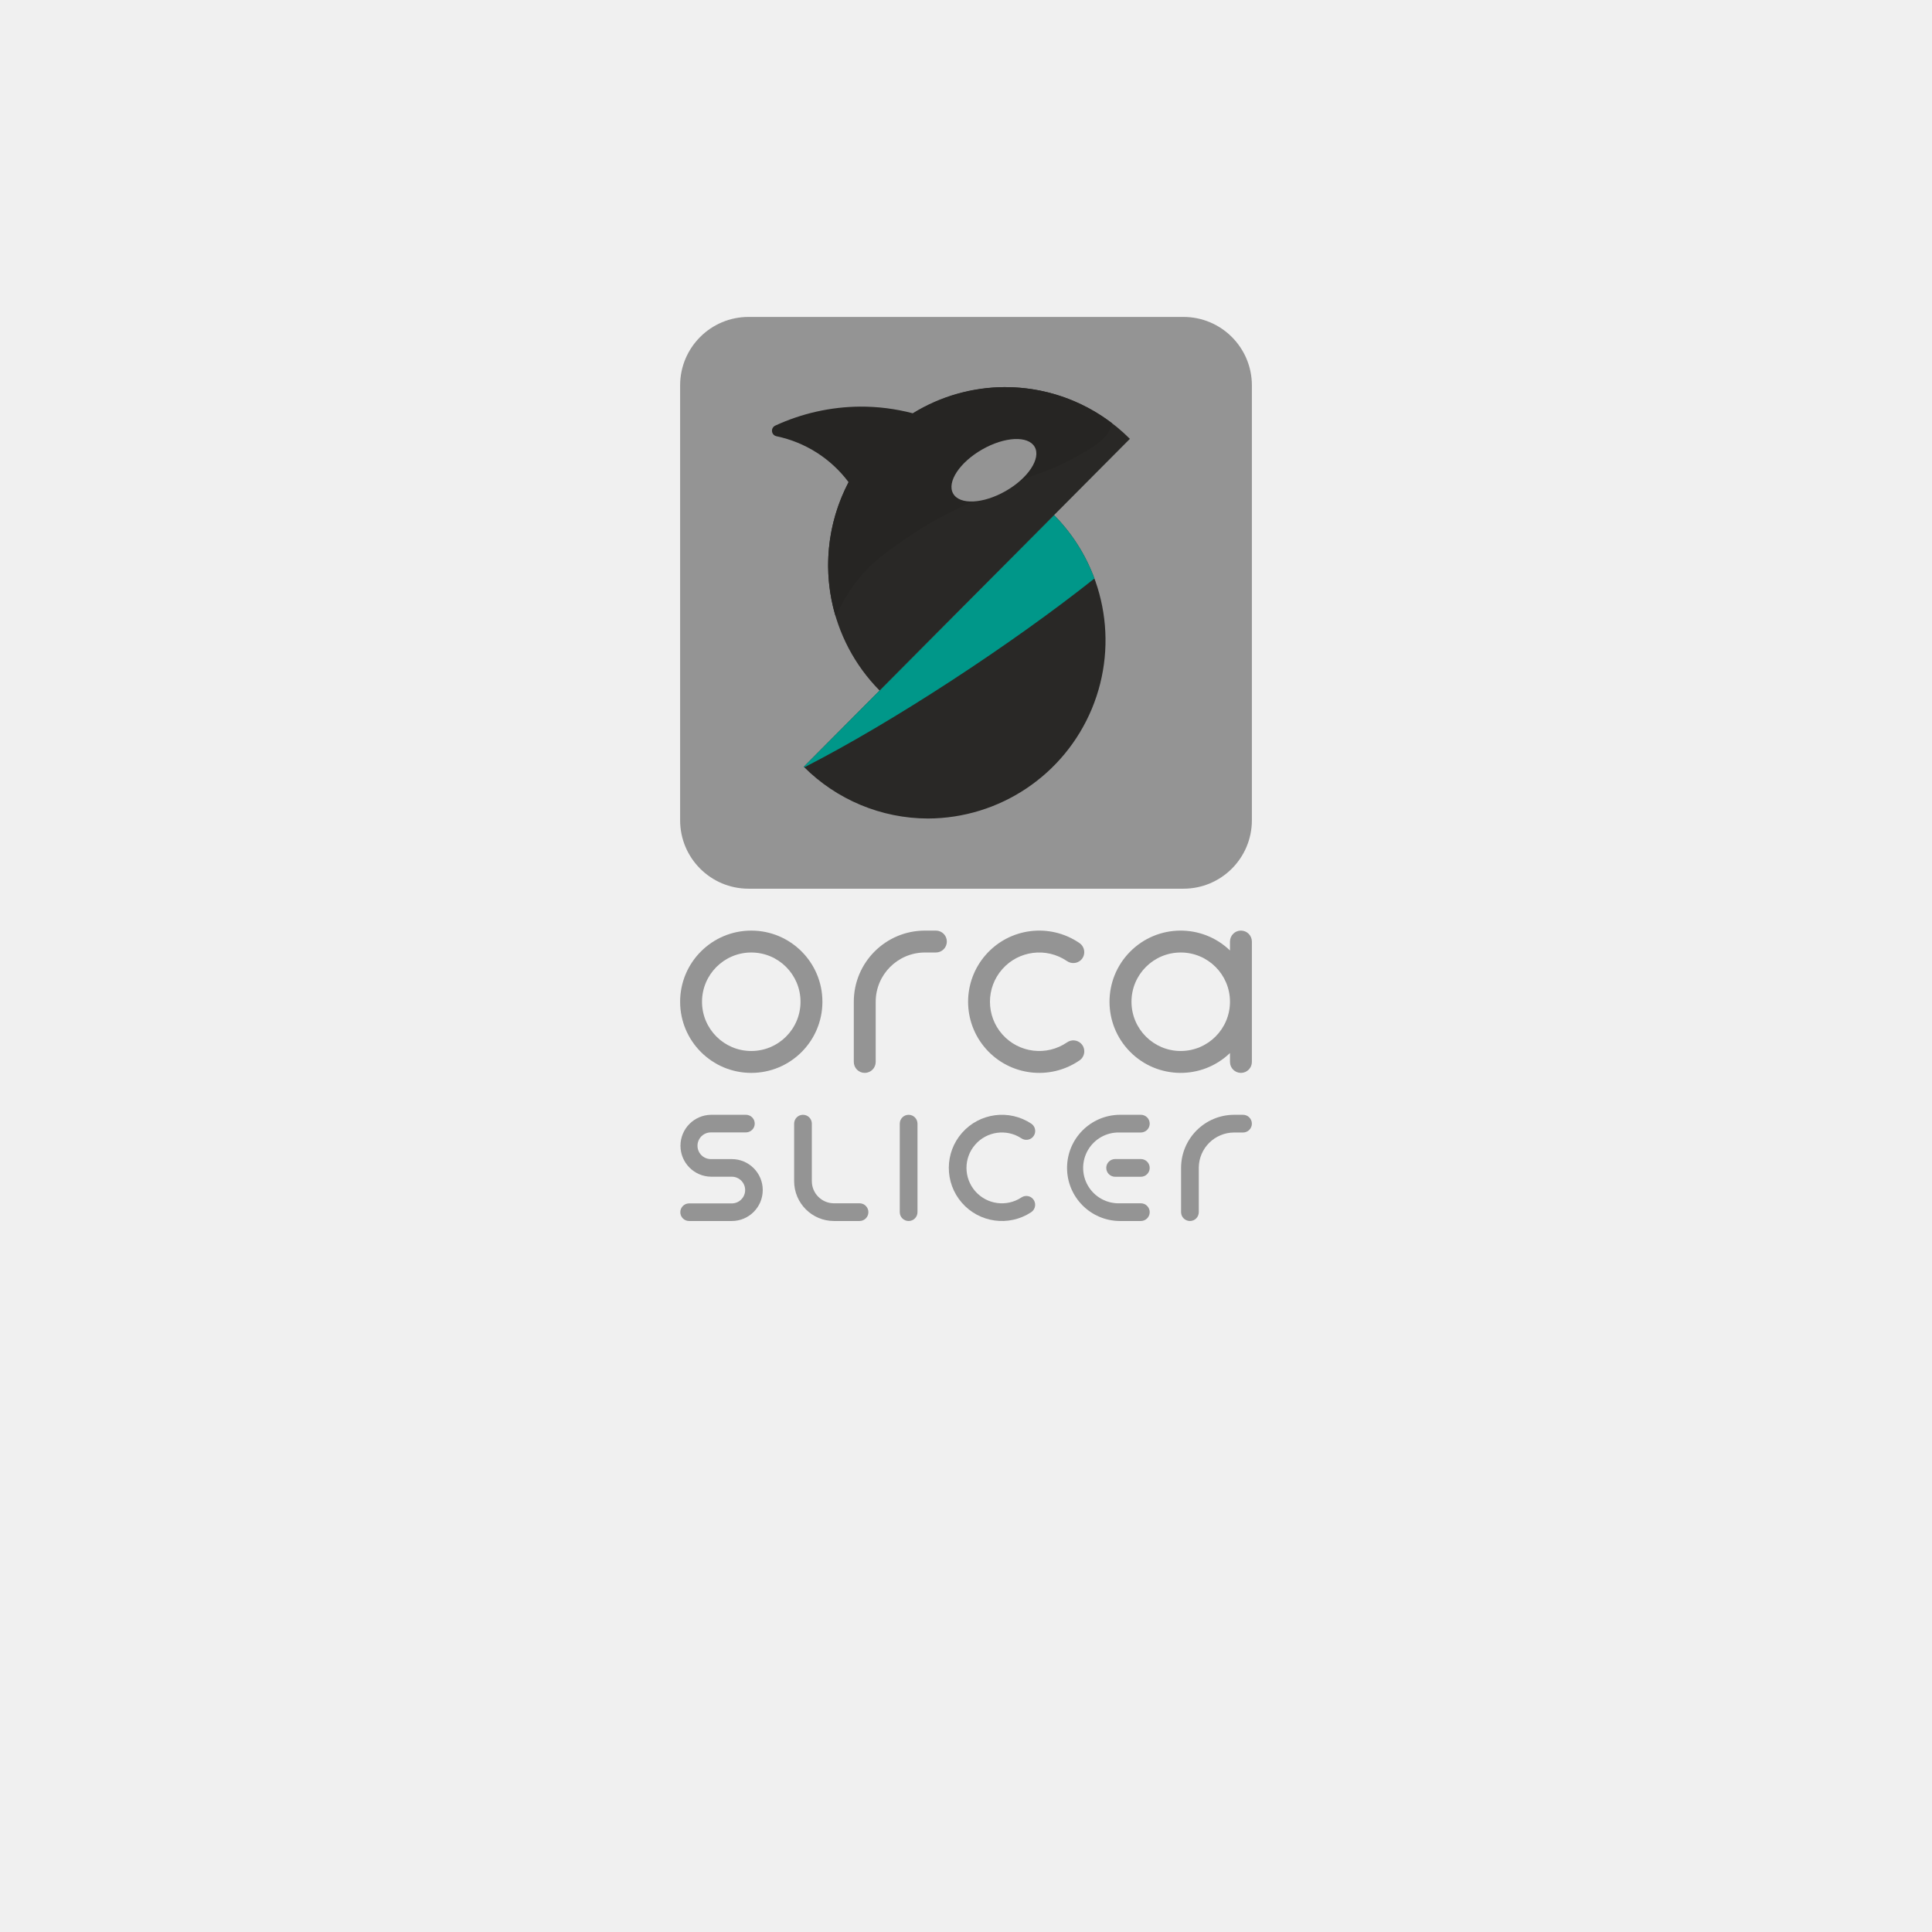
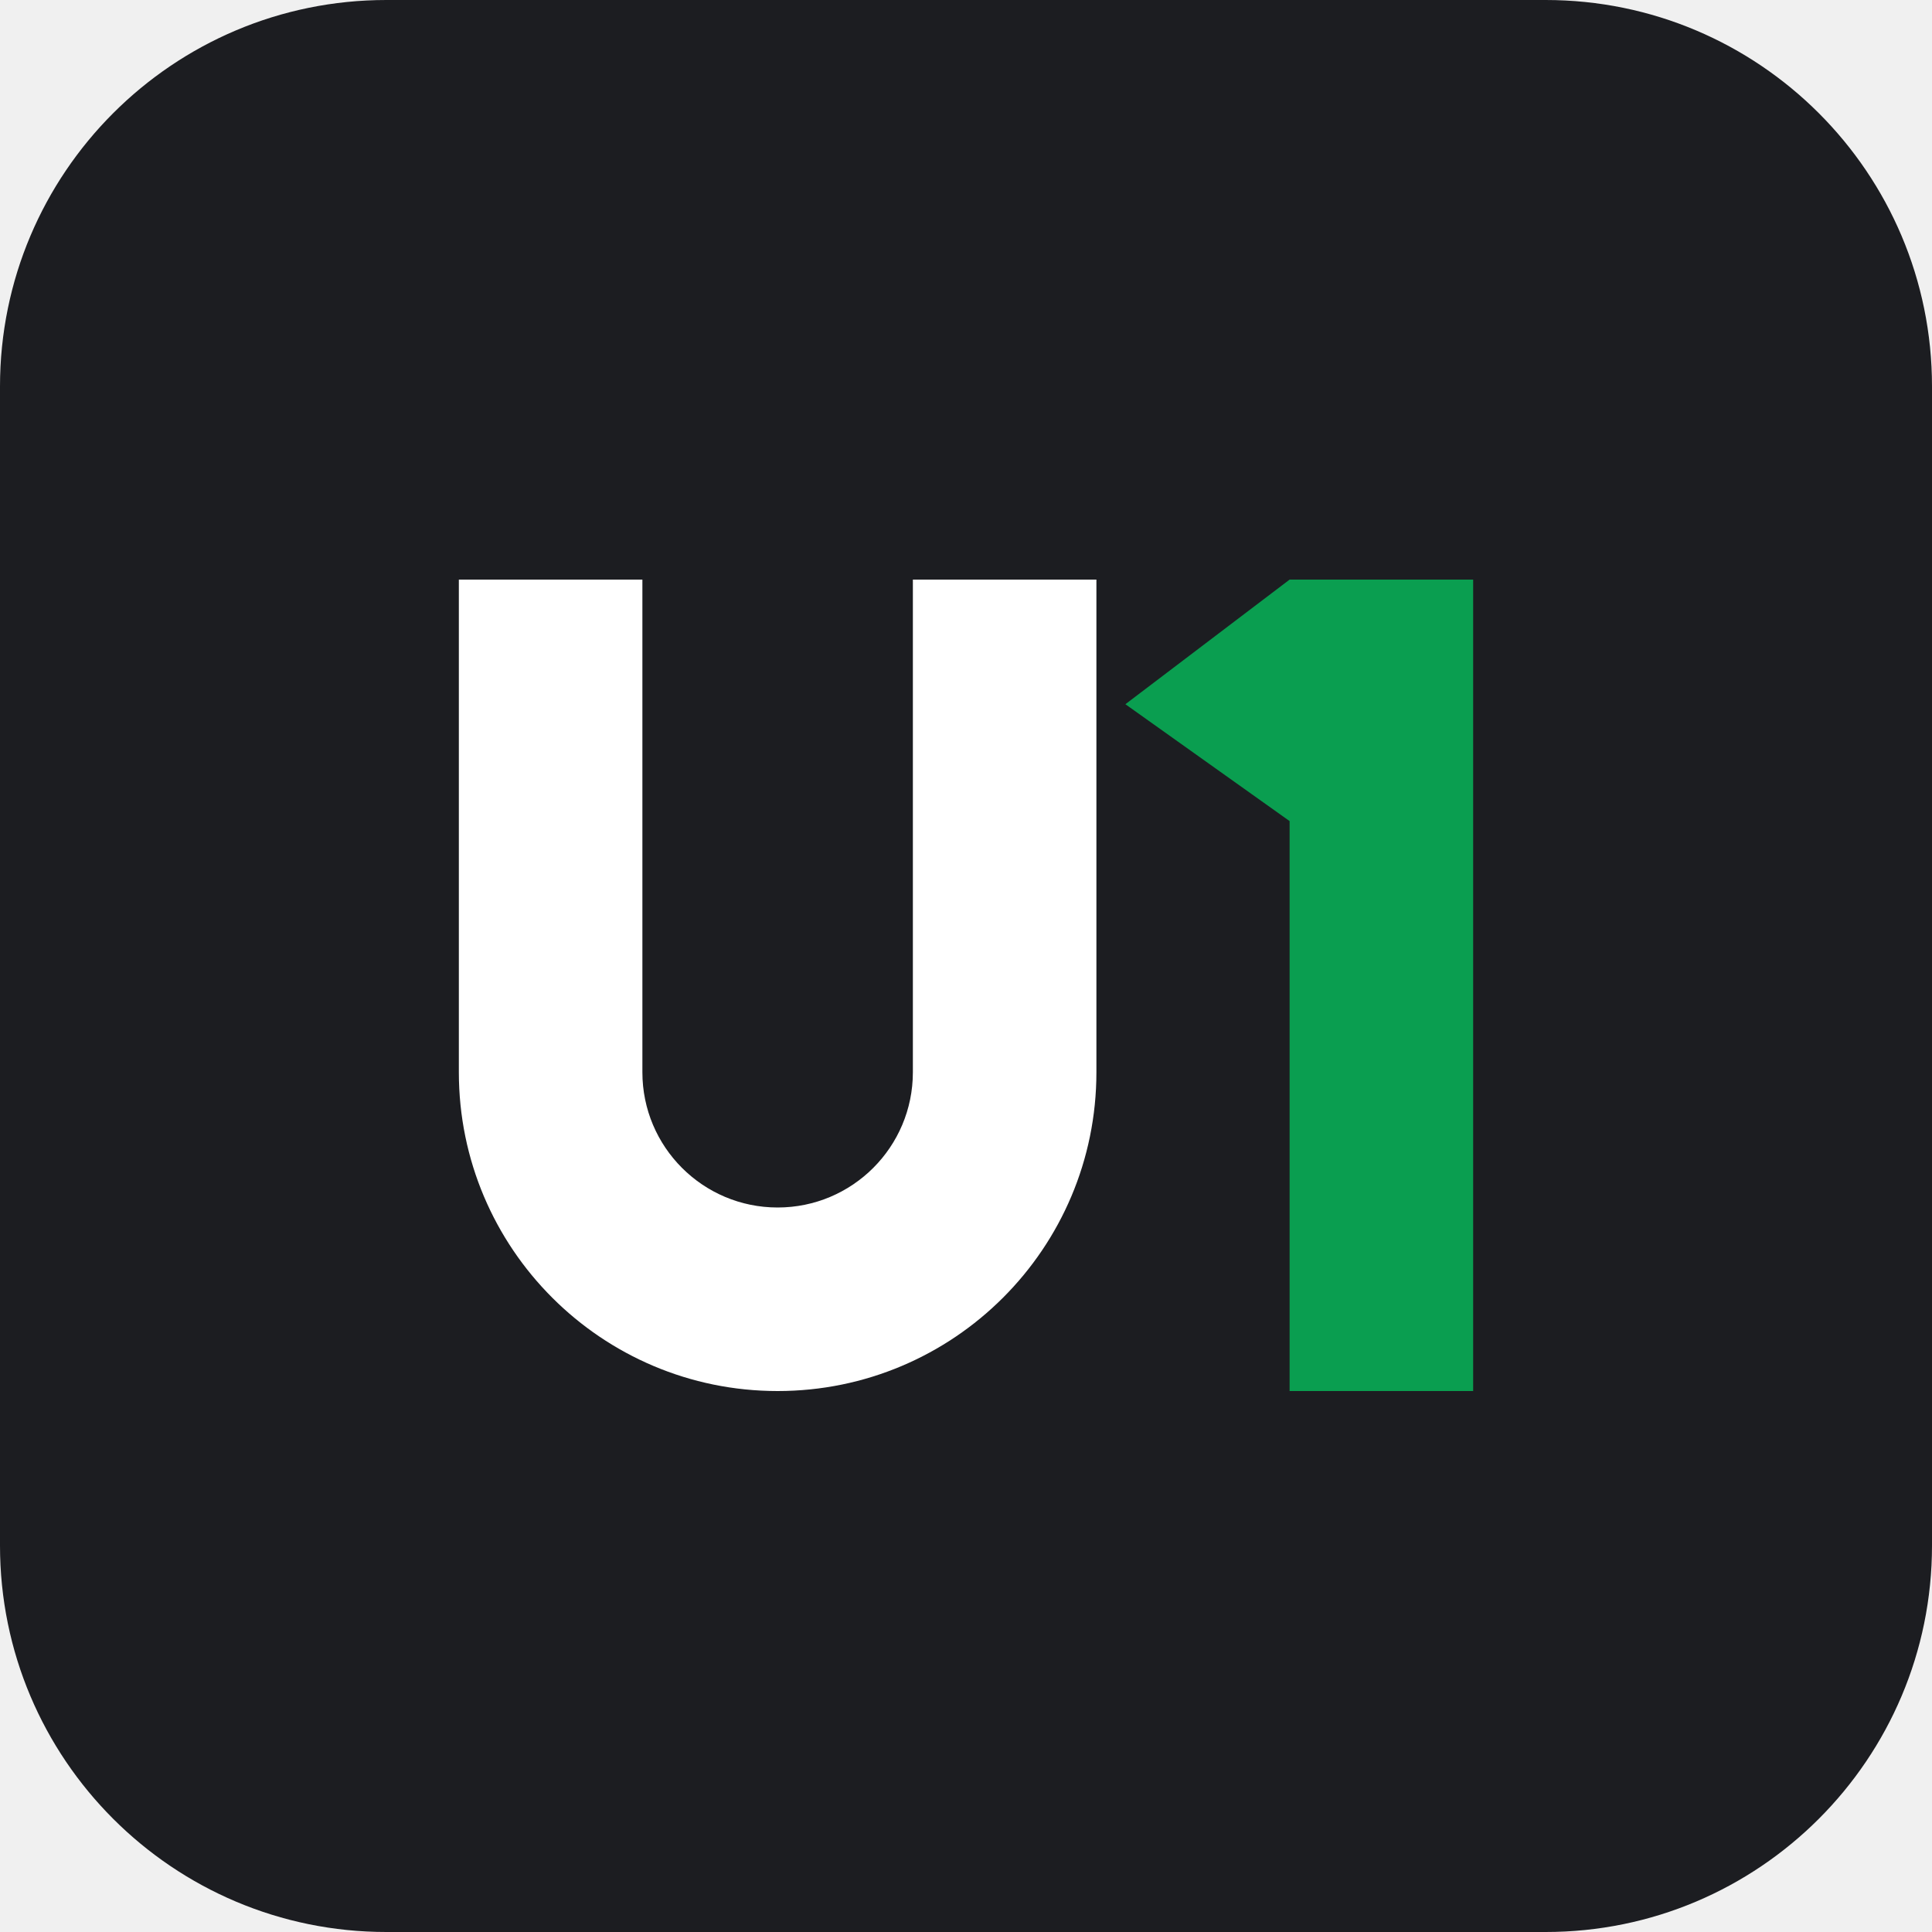
<svg xmlns="http://www.w3.org/2000/svg" width="480" height="480" viewBox="0 0 480 480">
-   <rect x="168.974" y="78.742" width="142.052" height="142.052" rx="17" style="fill:#949494" />
-   <path d="M225.746,276.969a2.2,2.2,0,0,0-2.2,2.2v21.989a2.2,2.2,0,0,0,4.4,0V279.168A2.2,2.2,0,0,0,225.746,276.969Z" style="fill:#949494" />
-   <path d="M283.441,276.969h-5.255a13.194,13.194,0,0,0,0,26.387h5.255a2.2,2.2,0,1,0,0-4.4h-5.255a8.8,8.8,0,1,1,0-17.591h5.255a2.2,2.2,0,0,0,0-4.4Z" style="fill:#949494" />
-   <path d="M283.441,287.964h-6.392a2.2,2.2,0,1,0,0,4.4h6.392a2.2,2.2,0,1,0,0-4.4Z" style="fill:#949494" />
-   <path d="M181.812,303.356H171.16a2.187,2.187,0,0,1,0-4.373h10.652a3.317,3.317,0,1,0,0-6.634h-5.148a7.691,7.691,0,0,1,0-15.381h8.706a2.187,2.187,0,0,1,0,4.373h-8.706a3.318,3.318,0,1,0,0,6.635h5.148a7.69,7.69,0,1,1,0,15.38Z" style="fill:#949494" />
-   <path d="M199.693,190.506a43.712,43.712,0,0,0,30.813,12.852,44.267,44.267,0,0,0,31.375-75.383Z" style="fill:#292826" />
-   <path d="M261.881,127.975l-62.188,62.531c.044.044.09.087.135.131,21.787-11.113,51.619-30.64,72.085-46.913a44.3,44.3,0,0,0-10.032-15.749" style="fill:#009789" />
-   <path d="M249.723,96.178a44.268,44.268,0,0,0-31.193,75.383l62.187-62.531a43.712,43.712,0,0,0-30.994-12.852" style="fill:#292826" />
-   <path d="M249.723,96.178a43.581,43.581,0,0,0-22.952,6.5,50.549,50.549,0,0,0-13.118-1.655,51.271,51.271,0,0,0-21.035,4.714,1.4,1.4,0,0,0,.288,2.645,29.987,29.987,0,0,1,17.908,11.4,44.556,44.556,0,0,0-3.2,33.392,44.117,44.117,0,0,1,4.438-7.74c4.038-5.549,8.308-8.437,14.616-12.7,4.646-3.144,11.1-6.83,29.652-14.454a63.117,63.117,0,0,0,13.584-6.261c3.1-1.844,5.462-3.585,6.209-6.307q.079-.288.144-.569a43.617,43.617,0,0,0-26.535-8.959" style="fill:#262523" />
-   <path d="M257.068,111.039c1.613,2.852-1.615,7.758-7.211,10.958s-11.439,3.482-13.052.63,1.615-7.758,7.211-10.958,11.439-3.482,13.052-.63" style="fill:#949494" />
-   <path d="M253.771,297.505a8.8,8.8,0,1,1-.01-14.692,2.207,2.207,0,0,0,2.783-.261h0a2.192,2.192,0,0,0-.294-3.363,13.193,13.193,0,1,0-.085,22,2.213,2.213,0,0,0,.38-3.418l0,0A2.2,2.2,0,0,0,253.771,297.505Z" style="fill:#949494" />
-   <path d="M213.55,298.958H207.2a5.5,5.5,0,0,1-5.5-5.5V279.167a2.2,2.2,0,0,0-4.4,0v14.294a9.906,9.906,0,0,0,9.895,9.895h6.355a2.2,2.2,0,1,0,0-4.4Z" style="fill:#949494" />
-   <path d="M308.827,281.367h-2.2a8.8,8.8,0,0,0-8.792,8.719v11.071a2.2,2.2,0,0,1-4.4,0V290.086a13.206,13.206,0,0,1,13.19-13.117h2.2a2.2,2.2,0,0,1,0,4.4Z" style="fill:#949494" />
-   <path d="M186.65,236.645a12.236,12.236,0,1,1-12.236,12.236,12.25,12.25,0,0,1,12.236-12.236m0-5.44a17.676,17.676,0,1,0,17.676,17.676,17.676,17.676,0,0,0-17.676-17.676Z" style="fill:#949494" />
-   <path d="M308.306,231.205a2.72,2.72,0,0,0-2.72,2.72v2.218a17.676,17.676,0,1,0,0,25.476v2.218a2.72,2.72,0,0,0,5.44,0V233.925A2.72,2.72,0,0,0,308.306,231.205ZM293.35,261.117a12.236,12.236,0,1,1,12.236-12.236A12.25,12.25,0,0,1,293.35,261.117Z" style="fill:#949494" />
-   <path d="M232.518,231.205H229.8a17.676,17.676,0,0,0-17.676,17.676v14.956a2.72,2.72,0,0,0,5.44,0V248.881A12.25,12.25,0,0,1,229.8,236.645h2.72a2.72,2.72,0,0,0,0-5.44Z" style="fill:#949494" />
-   <path d="M265.11,258.971a12.236,12.236,0,1,1-.04-20.207,2.757,2.757,0,0,0,3.52-.279h0a2.74,2.74,0,0,0-.433-4.207,17.676,17.676,0,1,0,.036,29.182,2.733,2.733,0,0,0,.4-4.186h0A2.723,2.723,0,0,0,265.11,258.971Z" style="fill:#949494" />
+   <rect x="0" y="0" width="480" height="480" rx="96" fill="#1C1D21" />
+   <path d="M114.00 144.00 V266.40 A79.20 79.20 0 0 0 272.40 266.40 V144.00 H226.80 V266.40 A33.60 33.60 0 0 1 159.60 266.40 V144.00 Z" fill="#FFFFFF" />
+   <path d="M279.60 174.96 L320.40 144.00 L366.00 144.00 L366.00 345.60 L320.40 345.60 L320.40 204.00 Z" fill="#0A9E50" />
</svg>
